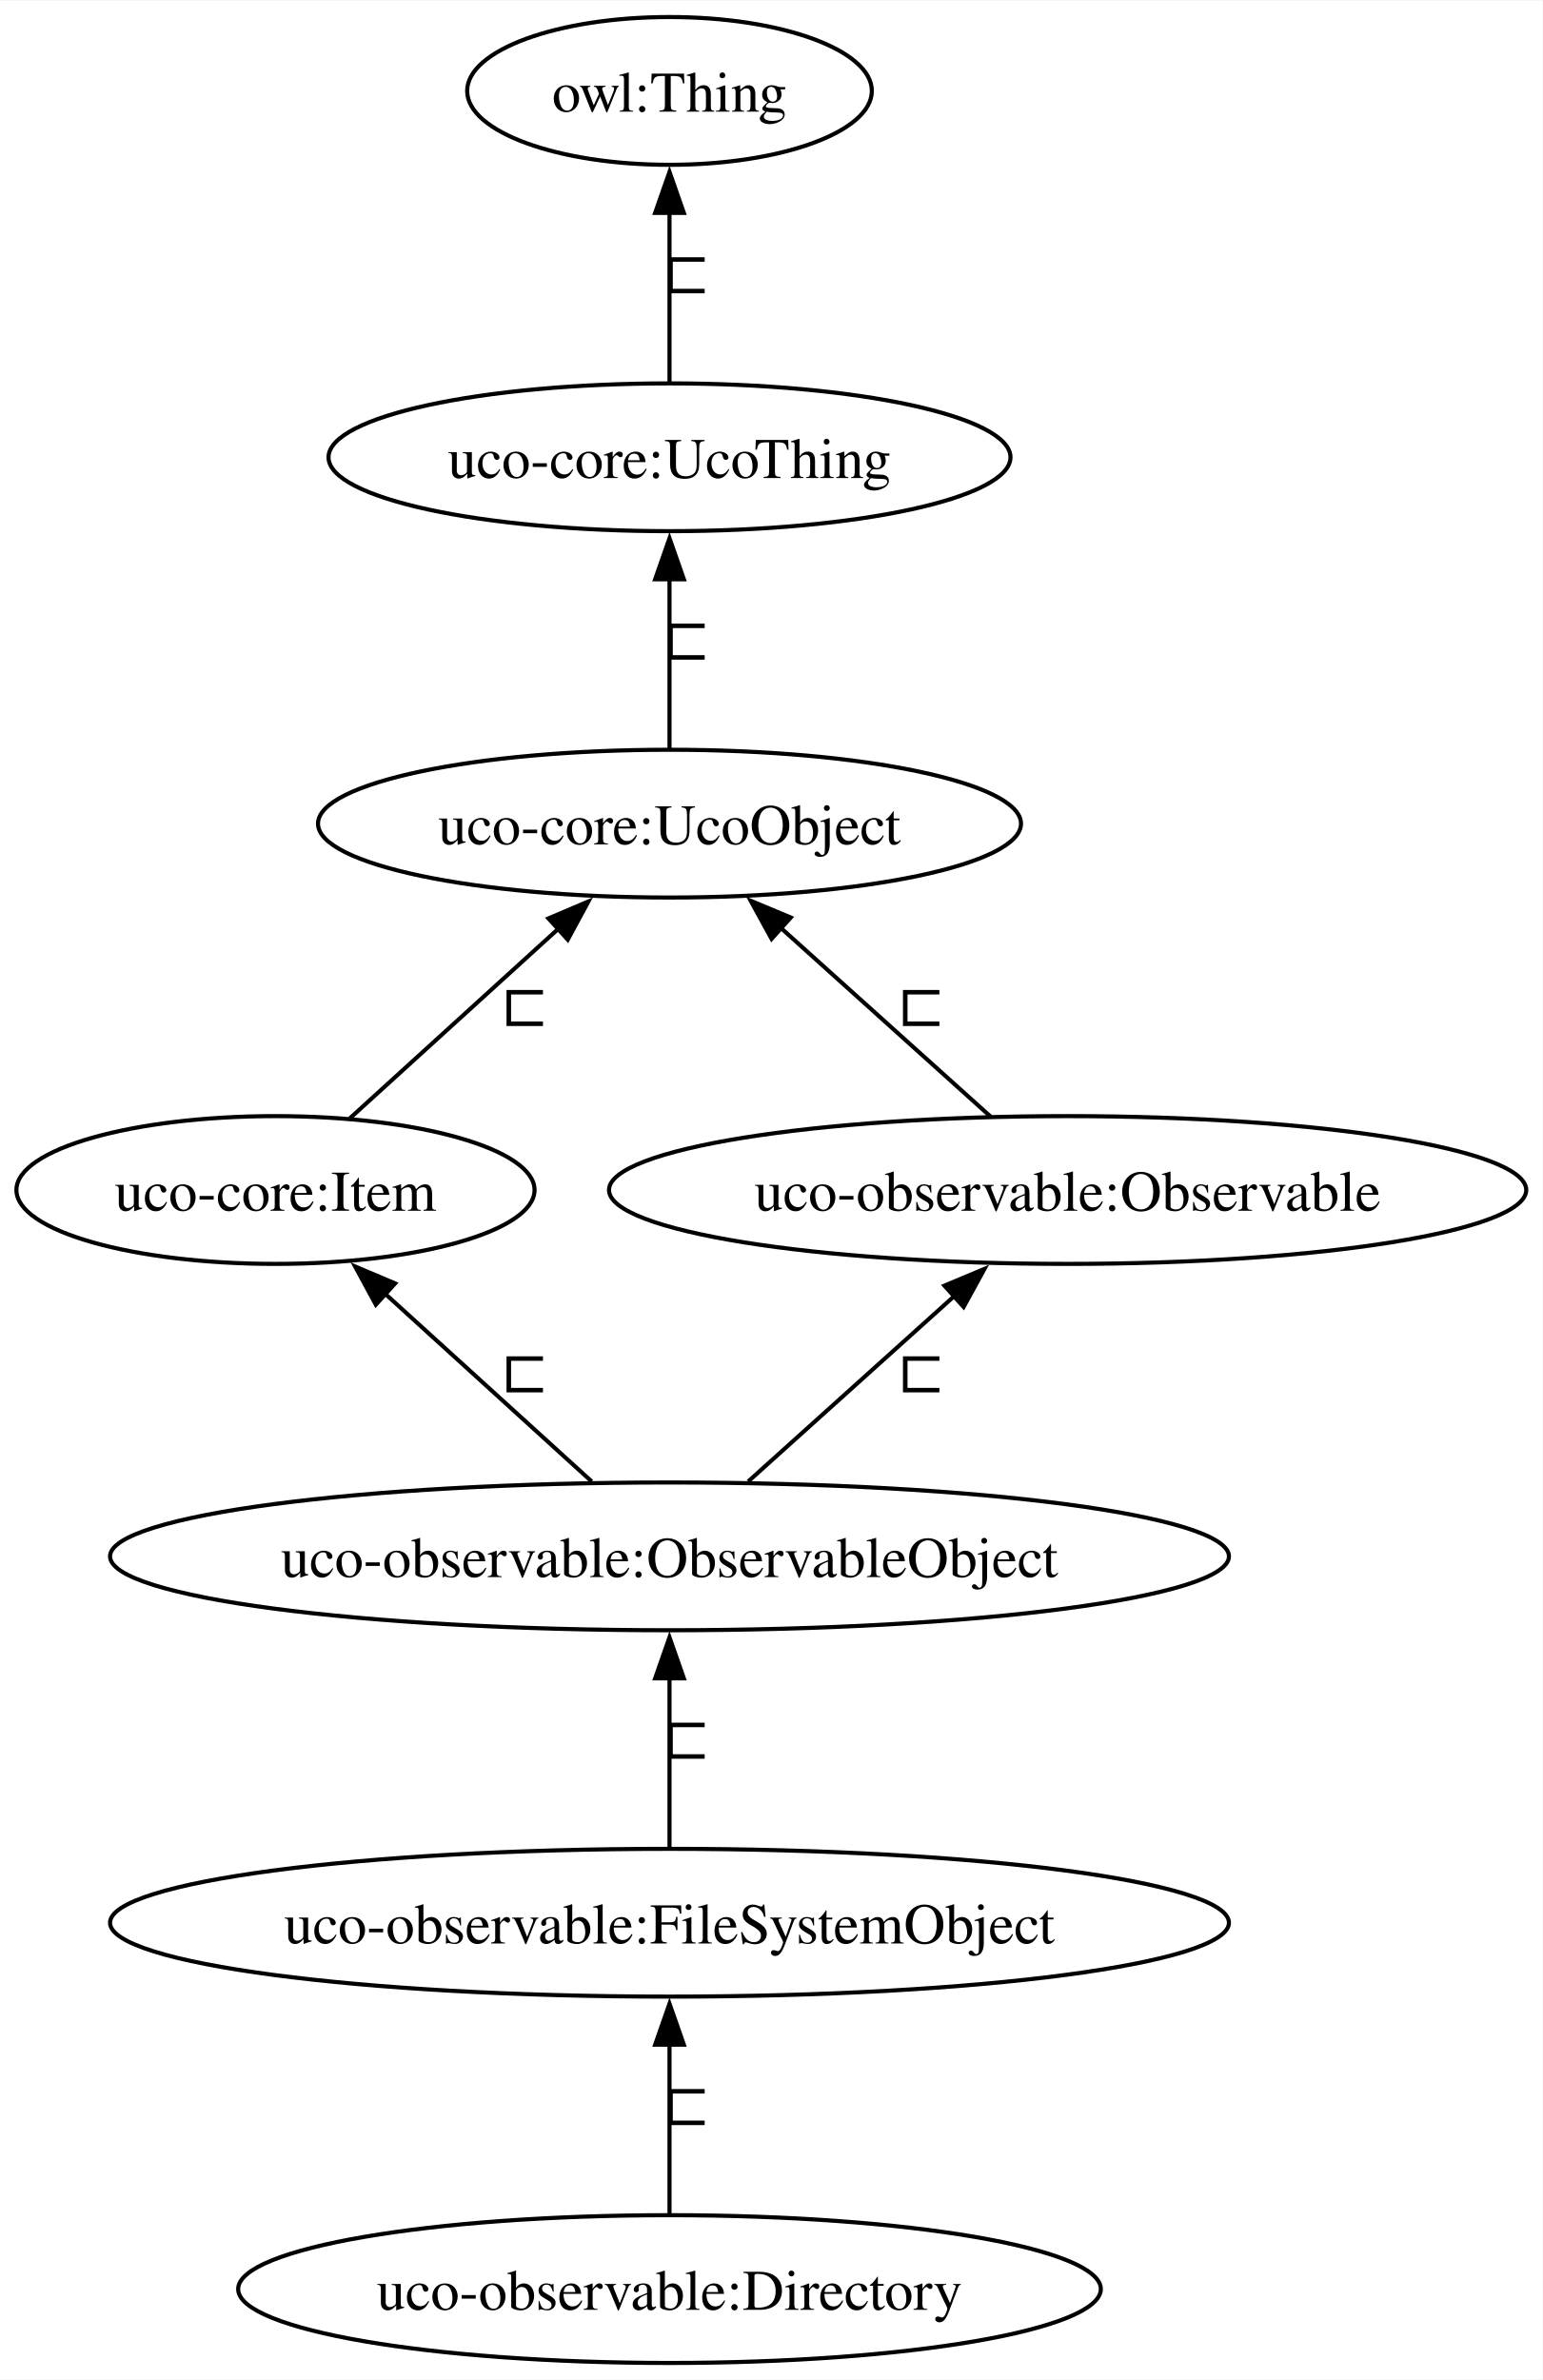
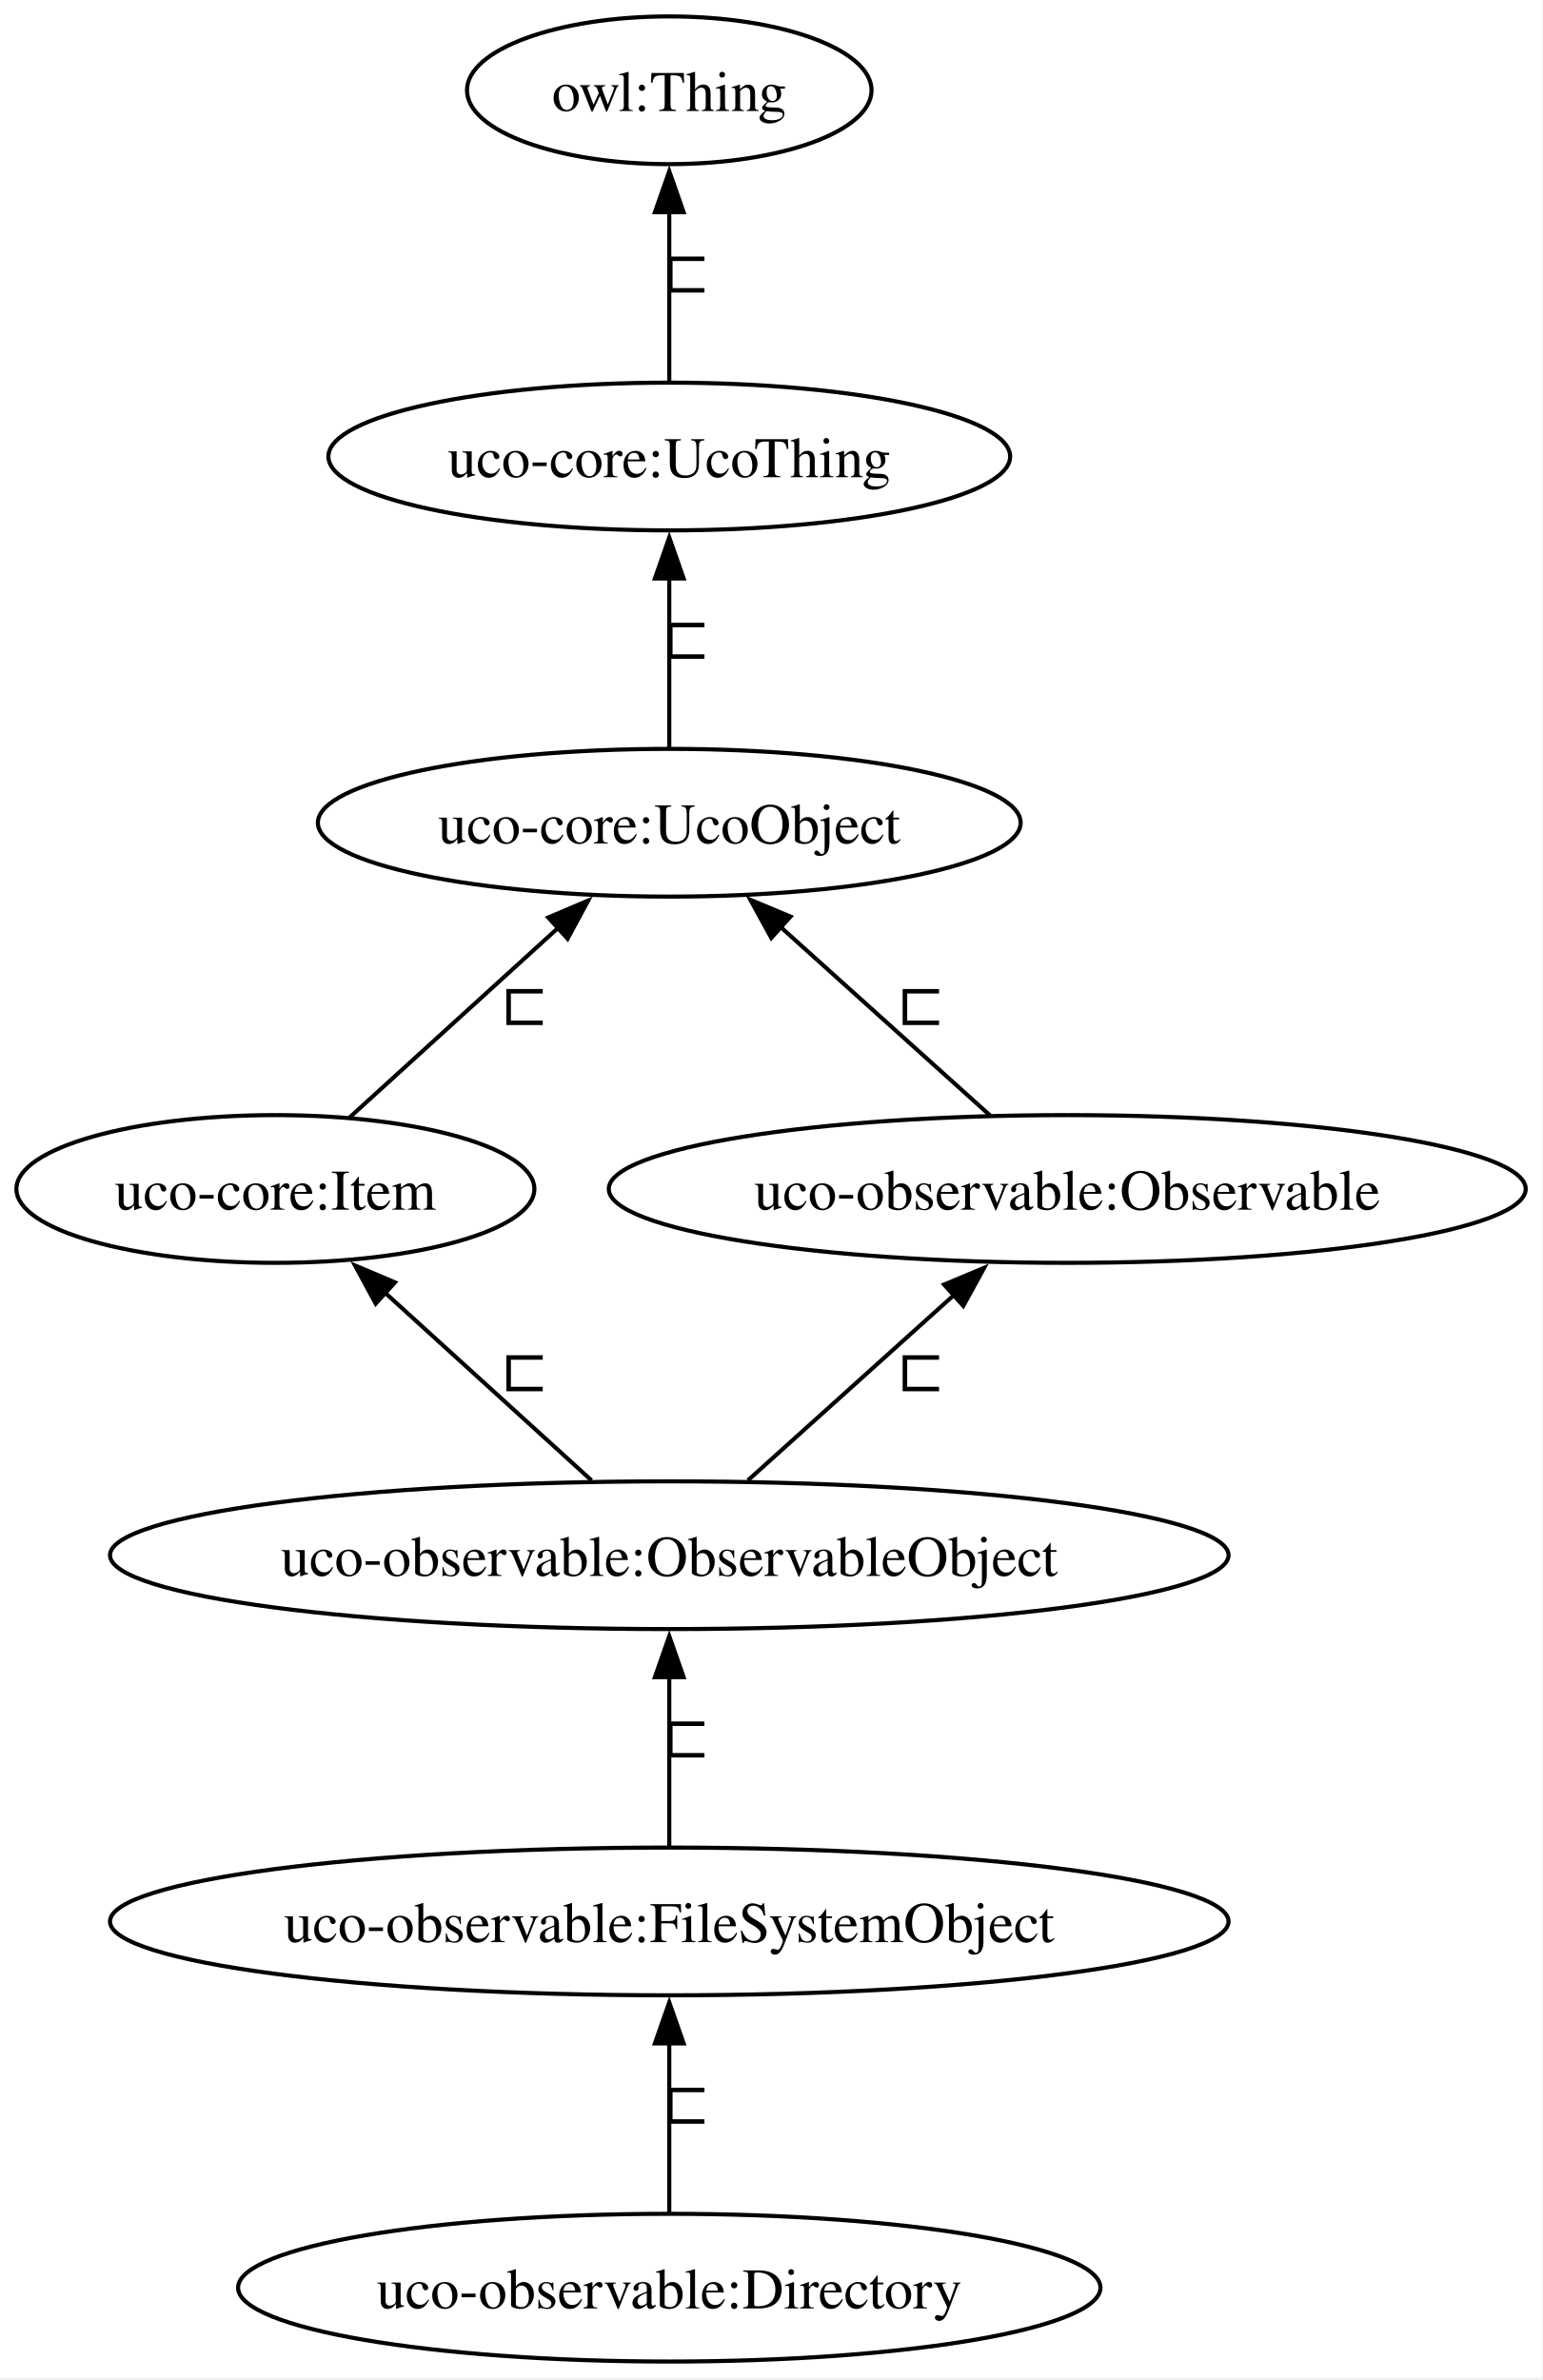
- <svg xmlns="http://www.w3.org/2000/svg" xmlns:xlink="http://www.w3.org/1999/xlink" width="376pt" height="580pt" viewBox="0.00 0.00 375.87 579.50">
+ <svg xmlns="http://www.w3.org/2000/svg" xmlns:xlink="http://www.w3.org/1999/xlink" width="376pt" height="580pt" viewBox="0.00 0.00 376.00 580.00">
  <g id="graph0" class="graph" transform="scale(1 1) rotate(0) translate(4 575.5)">
    <polygon fill="white" stroke="none" points="-4,4 -4,-575.5 371.87,-575.5 371.87,4 -4,4" />
    <g id="node1" class="node">
      <g id="a_node1">
        <a xlink:title="http://www.w3.org/2002/07/owl#Thing">
          <ellipse fill="none" stroke="black" cx="159.12" cy="-553.5" rx="49.3" ry="18" />
-           <text text-anchor="middle" x="159.12" y="-548.45" font-family="Times,serif" font-size="14.00">owl:Thing</text>
+           <text xml:space="preserve" text-anchor="middle" x="159.12" y="-548.45" font-family="Times,serif" font-size="14.00">owl:Thing</text>
        </a>
      </g>
    </g>
    <g id="node2" class="node">
      <g id="a_node2">
        <a xlink:title="https://ontology.unifiedcyberontology.org/uco/core/Item">
          <ellipse fill="none" stroke="black" cx="63.12" cy="-285.75" rx="63.12" ry="18" />
-           <text text-anchor="middle" x="63.12" y="-280.7" font-family="Times,serif" font-size="14.00">uco-core:Item</text>
+           <text xml:space="preserve" text-anchor="middle" x="63.12" y="-280.7" font-family="Times,serif" font-size="14.00">uco-core:Item</text>
        </a>
      </g>
    </g>
    <g id="node3" class="node">
      <g id="a_node3">
        <a xlink:title="https://ontology.unifiedcyberontology.org/uco/core/UcoObject">
          <ellipse fill="none" stroke="black" cx="159.12" cy="-375" rx="85.64" ry="18" />
-           <text text-anchor="middle" x="159.12" y="-369.95" font-family="Times,serif" font-size="14.00">uco-core:UcoObject</text>
+           <text xml:space="preserve" text-anchor="middle" x="159.12" y="-369.95" font-family="Times,serif" font-size="14.00">uco-core:UcoObject</text>
        </a>
      </g>
    </g>
    <g id="edge1" class="edge">
      <path fill="none" stroke="black" d="M81.18,-303.16C95.61,-316.28 116.05,-334.86 132.38,-349.7" />
      <polygon fill="black" stroke="black" points="129.62,-351.91 139.37,-356.05 134.33,-346.73 129.62,-351.91" />
-       <text text-anchor="middle" x="123.85" y="-325.7" font-family="Times,serif" font-size="14.00">⊏</text>
+       <text xml:space="preserve" text-anchor="middle" x="123.85" y="-325.7" font-family="Times,serif" font-size="14.00">⊏</text>
    </g>
    <g id="node4" class="node">
      <g id="a_node4">
        <a xlink:title="https://ontology.unifiedcyberontology.org/uco/core/UcoThing">
          <ellipse fill="none" stroke="black" cx="159.12" cy="-464.25" rx="83.08" ry="18" />
-           <text text-anchor="middle" x="159.12" y="-459.2" font-family="Times,serif" font-size="14.00">uco-core:UcoThing</text>
+           <text xml:space="preserve" text-anchor="middle" x="159.12" y="-459.2" font-family="Times,serif" font-size="14.00">uco-core:UcoThing</text>
        </a>
      </g>
    </g>
    <g id="edge2" class="edge">
      <path fill="none" stroke="black" d="M159.12,-393.24C159.12,-405.07 159.12,-421.05 159.12,-434.75" />
      <polygon fill="black" stroke="black" points="155.62,-434.53 159.12,-444.53 162.62,-434.53 155.62,-434.53" />
-       <text text-anchor="middle" x="163.25" y="-414.95" font-family="Times,serif" font-size="14.00">⊏</text>
+       <text xml:space="preserve" text-anchor="middle" x="163.25" y="-414.95" font-family="Times,serif" font-size="14.00">⊏</text>
    </g>
    <g id="edge3" class="edge">
      <path fill="none" stroke="black" d="M159.12,-482.49C159.12,-494.32 159.12,-510.3 159.12,-524" />
      <polygon fill="black" stroke="black" points="155.62,-523.78 159.12,-533.78 162.62,-523.78 155.62,-523.78" />
-       <text text-anchor="middle" x="163.25" y="-504.2" font-family="Times,serif" font-size="14.00">⊏</text>
+       <text xml:space="preserve" text-anchor="middle" x="163.25" y="-504.2" font-family="Times,serif" font-size="14.00">⊏</text>
    </g>
    <g id="node5" class="node">
      <g id="a_node5">
        <a xlink:title="https://ontology.unifiedcyberontology.org/uco/observable/Directory">
          <ellipse fill="none" stroke="black" cx="159.12" cy="-18" rx="105.09" ry="18" />
-           <text text-anchor="middle" x="159.12" y="-12.95" font-family="Times,serif" font-size="14.00">uco-observable:Directory</text>
+           <text xml:space="preserve" text-anchor="middle" x="159.12" y="-12.95" font-family="Times,serif" font-size="14.00">uco-observable:Directory</text>
        </a>
      </g>
    </g>
    <g id="node6" class="node">
      <g id="a_node6">
        <a xlink:title="https://ontology.unifiedcyberontology.org/uco/observable/FileSystemObject">
          <ellipse fill="none" stroke="black" cx="159.12" cy="-107.25" rx="136.31" ry="18" />
-           <text text-anchor="middle" x="159.12" y="-102.2" font-family="Times,serif" font-size="14.00">uco-observable:FileSystemObject</text>
+           <text xml:space="preserve" text-anchor="middle" x="159.12" y="-102.2" font-family="Times,serif" font-size="14.00">uco-observable:FileSystemObject</text>
        </a>
      </g>
    </g>
    <g id="edge4" class="edge">
      <path fill="none" stroke="black" d="M159.12,-36.24C159.12,-48.07 159.12,-64.05 159.12,-77.75" />
      <polygon fill="black" stroke="black" points="155.62,-77.53 159.12,-87.53 162.62,-77.53 155.62,-77.53" />
-       <text text-anchor="middle" x="163.25" y="-57.95" font-family="Times,serif" font-size="14.00">⊏</text>
+       <text xml:space="preserve" text-anchor="middle" x="163.25" y="-57.95" font-family="Times,serif" font-size="14.00">⊏</text>
    </g>
    <g id="node8" class="node">
      <g id="a_node8">
        <a xlink:title="https://ontology.unifiedcyberontology.org/uco/observable/ObservableObject">
          <ellipse fill="none" stroke="black" cx="159.12" cy="-196.5" rx="136.31" ry="18" />
-           <text text-anchor="middle" x="159.12" y="-191.45" font-family="Times,serif" font-size="14.00">uco-observable:ObservableObject</text>
+           <text xml:space="preserve" text-anchor="middle" x="159.12" y="-191.45" font-family="Times,serif" font-size="14.00">uco-observable:ObservableObject</text>
        </a>
      </g>
    </g>
    <g id="edge5" class="edge">
      <path fill="none" stroke="black" d="M159.12,-125.49C159.12,-137.32 159.12,-153.3 159.12,-167" />
      <polygon fill="black" stroke="black" points="155.62,-166.78 159.12,-176.78 162.62,-166.78 155.62,-166.78" />
-       <text text-anchor="middle" x="163.25" y="-147.2" font-family="Times,serif" font-size="14.00">⊏</text>
+       <text xml:space="preserve" text-anchor="middle" x="163.25" y="-147.2" font-family="Times,serif" font-size="14.00">⊏</text>
    </g>
    <g id="node7" class="node">
      <g id="a_node7">
        <a xlink:title="https://ontology.unifiedcyberontology.org/uco/observable/Observable">
          <ellipse fill="none" stroke="black" cx="256.12" cy="-285.75" rx="111.74" ry="18" />
-           <text text-anchor="middle" x="256.12" y="-280.7" font-family="Times,serif" font-size="14.00">uco-observable:Observable</text>
+           <text xml:space="preserve" text-anchor="middle" x="256.12" y="-280.7" font-family="Times,serif" font-size="14.00">uco-observable:Observable</text>
        </a>
      </g>
    </g>
    <g id="edge6" class="edge">
      <path fill="none" stroke="black" d="M237.42,-303.57C222.79,-316.73 202.26,-335.2 185.89,-349.92" />
      <polygon fill="black" stroke="black" points="183.99,-346.93 178.89,-356.22 188.67,-352.13 183.99,-346.93" />
-       <text text-anchor="middle" x="220.44" y="-325.7" font-family="Times,serif" font-size="14.00">⊏</text>
+       <text xml:space="preserve" text-anchor="middle" x="220.44" y="-325.7" font-family="Times,serif" font-size="14.00">⊏</text>
    </g>
    <g id="edge7" class="edge">
      <path fill="none" stroke="black" d="M140.16,-214.74C125.77,-227.81 105.81,-245.95 89.82,-260.49" />
      <polygon fill="black" stroke="black" points="87.57,-257.81 82.52,-267.12 92.27,-262.99 87.57,-257.81" />
-       <text text-anchor="middle" x="123.85" y="-236.45" font-family="Times,serif" font-size="14.00">⊏</text>
+       <text xml:space="preserve" text-anchor="middle" x="123.85" y="-236.45" font-family="Times,serif" font-size="14.00">⊏</text>
    </g>
    <g id="edge8" class="edge">
      <path fill="none" stroke="black" d="M178.29,-214.74C192.64,-227.64 212.47,-245.49 228.53,-259.93" />
      <polygon fill="black" stroke="black" points="226.1,-262.45 235.87,-266.54 230.78,-257.25 226.1,-262.45" />
-       <text text-anchor="middle" x="220.44" y="-236.45" font-family="Times,serif" font-size="14.00">⊏</text>
+       <text xml:space="preserve" text-anchor="middle" x="220.44" y="-236.45" font-family="Times,serif" font-size="14.00">⊏</text>
    </g>
  </g>
</svg>
